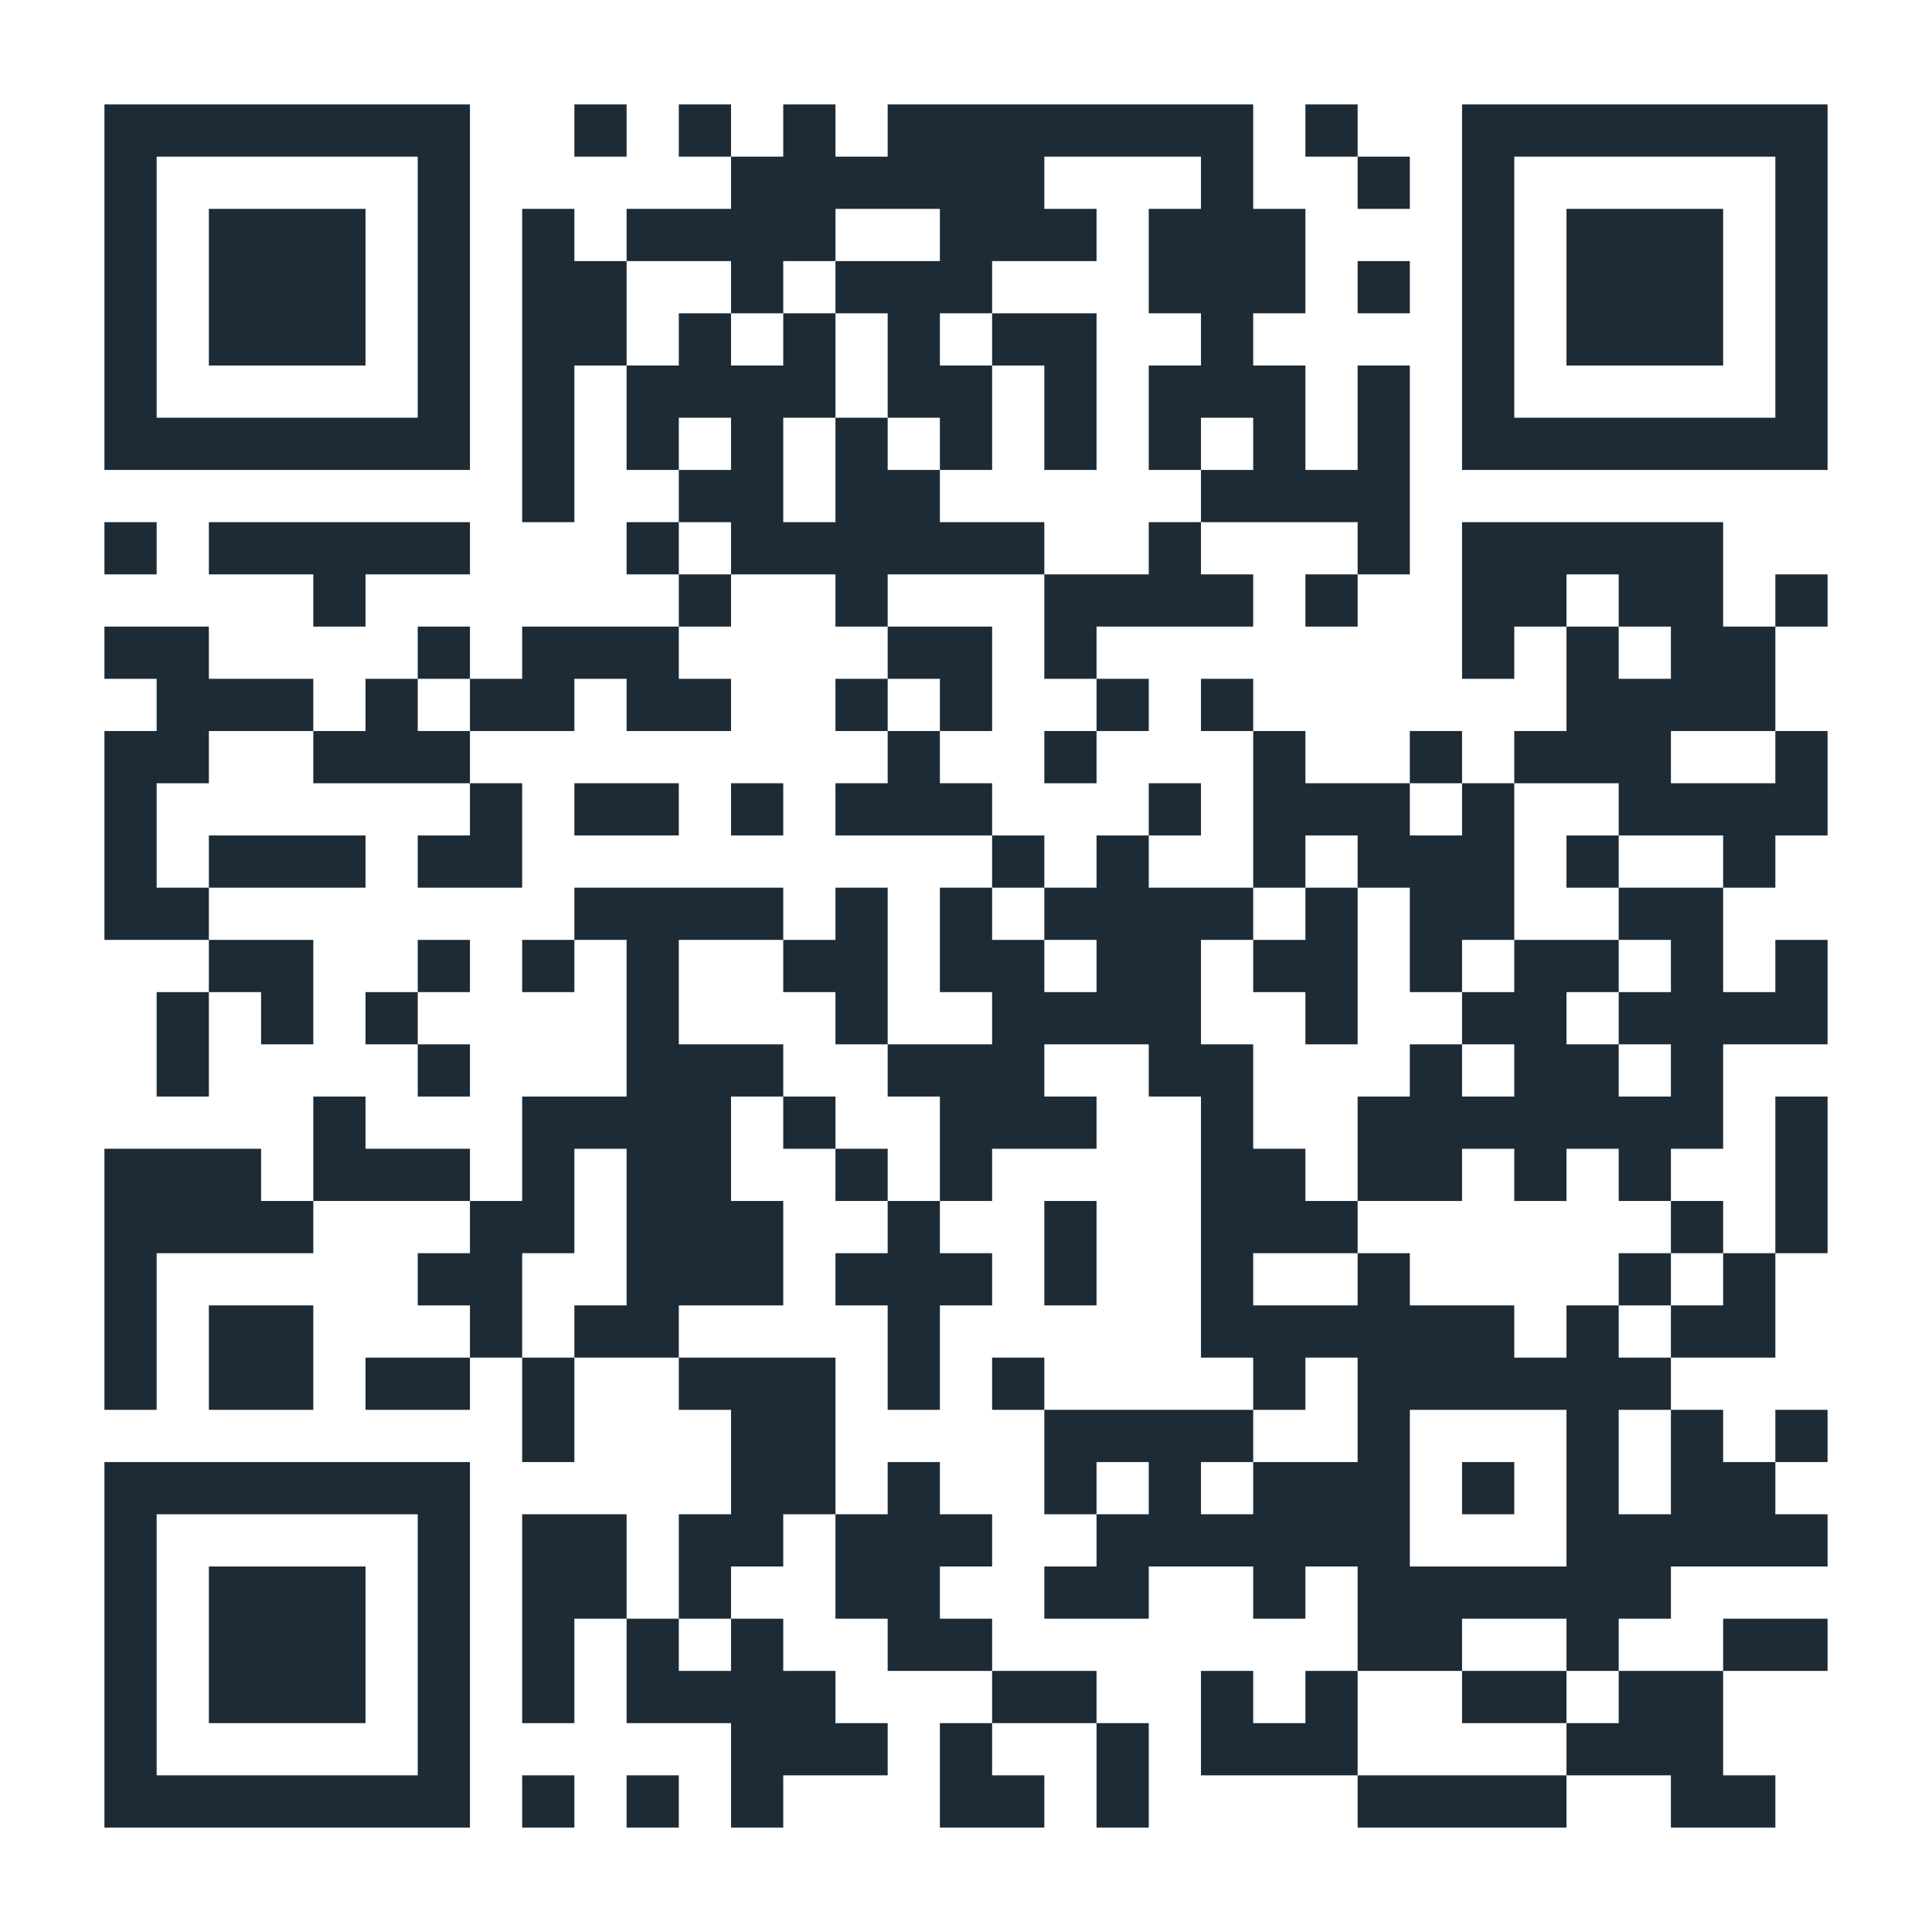
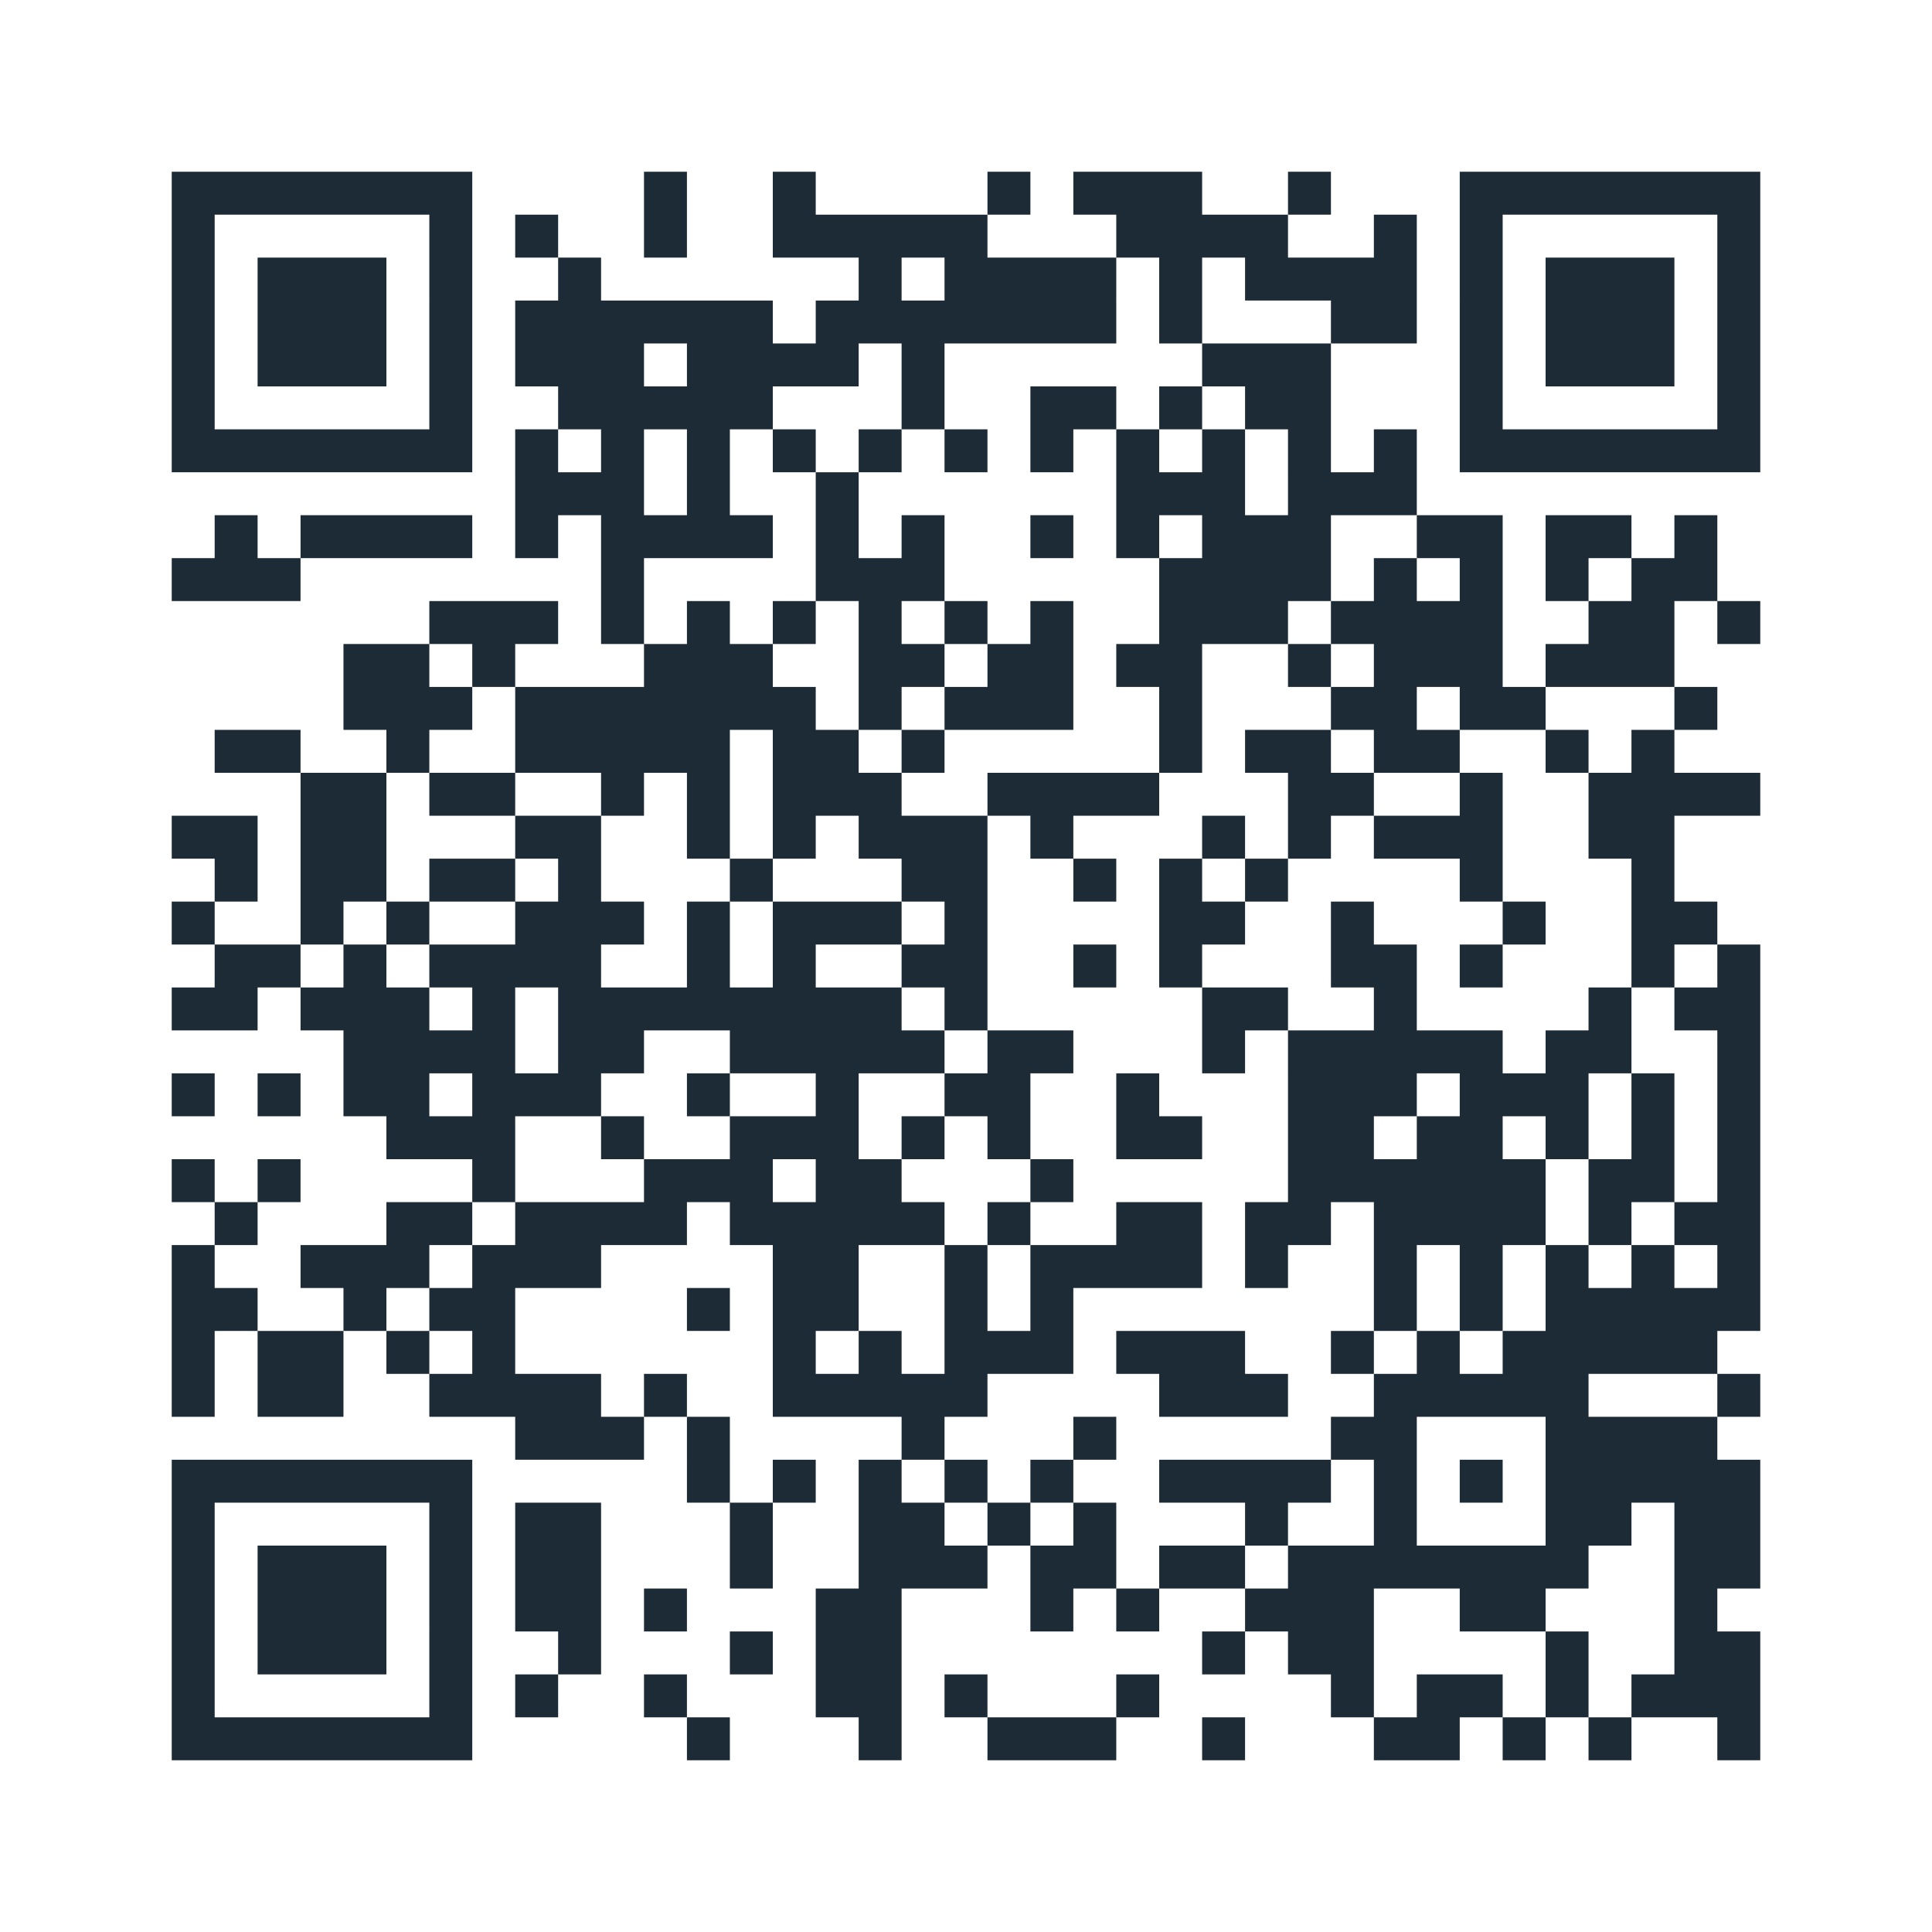
- <svg xmlns="http://www.w3.org/2000/svg" width="148" height="148" class="segno">
+ <svg xmlns="http://www.w3.org/2000/svg" width="180" height="180" class="segno">
  <g transform="scale(4)">
-     <path fill="#fff" d="M0 0h37v37h-37z" />
-     <path class="qrline" stroke="#1d2b36" d="M2 2.5h7m2 0h1m1 0h1m1 0h1m1 0h7m1 0h1m2 0h7m-33 1h1m5 0h1m5 0h6m3 0h1m2 0h1m1 0h1m5 0h1m-33 1h1m1 0h3m1 0h1m1 0h1m1 0h4m2 0h3m1 0h3m3 0h1m1 0h3m1 0h1m-33 1h1m1 0h3m1 0h1m1 0h2m2 0h1m1 0h3m3 0h3m1 0h1m1 0h1m1 0h3m1 0h1m-33 1h1m1 0h3m1 0h1m1 0h2m1 0h1m1 0h1m1 0h1m1 0h2m2 0h1m4 0h1m1 0h3m1 0h1m-33 1h1m5 0h1m1 0h1m1 0h4m1 0h2m1 0h1m1 0h3m1 0h1m1 0h1m5 0h1m-33 1h7m1 0h1m1 0h1m1 0h1m1 0h1m1 0h1m1 0h1m1 0h1m1 0h1m1 0h1m1 0h7m-25 1h1m2 0h2m1 0h2m5 0h4m-25 1h1m1 0h5m3 0h1m1 0h6m2 0h1m3 0h1m1 0h5m-27 1h1m6 0h1m2 0h1m3 0h4m1 0h1m2 0h2m1 0h2m1 0h1m-33 1h2m4 0h1m1 0h3m4 0h2m1 0h1m7 0h1m1 0h1m1 0h2m-31 1h3m1 0h1m1 0h2m1 0h2m2 0h1m1 0h1m2 0h1m1 0h1m6 0h4m-32 1h2m2 0h3m8 0h1m2 0h1m3 0h1m2 0h1m1 0h3m2 0h1m-33 1h1m6 0h1m1 0h2m1 0h1m1 0h3m3 0h1m1 0h3m1 0h1m2 0h4m-33 1h1m1 0h3m1 0h2m9 0h1m1 0h1m2 0h1m1 0h3m1 0h1m2 0h1m-32 1h2m7 0h4m1 0h1m1 0h1m1 0h4m1 0h1m1 0h2m2 0h2m-29 1h2m2 0h1m1 0h1m1 0h1m2 0h2m1 0h2m1 0h2m1 0h2m1 0h1m1 0h2m1 0h1m1 0h1m-32 1h1m1 0h1m1 0h1m4 0h1m3 0h1m2 0h4m2 0h1m2 0h2m1 0h4m-32 1h1m4 0h1m3 0h3m2 0h3m2 0h2m3 0h1m1 0h2m1 0h1m-27 1h1m3 0h4m1 0h1m2 0h3m2 0h1m2 0h7m1 0h1m-33 1h3m1 0h3m1 0h1m1 0h2m2 0h1m1 0h1m4 0h2m1 0h2m1 0h1m1 0h1m2 0h1m-33 1h4m3 0h2m1 0h3m2 0h1m2 0h1m2 0h3m6 0h1m1 0h1m-33 1h1m5 0h2m2 0h3m1 0h3m1 0h1m2 0h1m2 0h1m4 0h1m1 0h1m-32 1h1m1 0h2m3 0h1m1 0h2m4 0h1m5 0h6m1 0h1m1 0h2m-32 1h1m1 0h2m1 0h2m1 0h1m2 0h3m1 0h1m1 0h1m4 0h1m1 0h6m-22 1h1m3 0h2m4 0h4m2 0h1m3 0h1m1 0h1m1 0h1m-33 1h7m5 0h2m1 0h1m2 0h1m1 0h1m1 0h3m1 0h1m1 0h1m1 0h2m-32 1h1m5 0h1m1 0h2m1 0h2m1 0h3m2 0h6m3 0h5m-33 1h1m1 0h3m1 0h1m1 0h2m1 0h1m2 0h2m2 0h2m2 0h1m1 0h6m-30 1h1m1 0h3m1 0h1m1 0h1m1 0h1m1 0h1m2 0h2m7 0h2m2 0h1m2 0h2m-33 1h1m1 0h3m1 0h1m1 0h1m1 0h4m3 0h2m2 0h1m1 0h1m2 0h2m1 0h2m-31 1h1m5 0h1m5 0h3m1 0h1m2 0h1m1 0h3m4 0h3m-31 1h7m1 0h1m1 0h1m1 0h1m3 0h2m1 0h1m4 0h4m2 0h2" />
+     <path fill="#fff" d="M0 0h45v45h-45z" />
+     <path class="qrline" stroke="#1d2b36" d="M4 4.5h7m4 0h1m2 0h1m4 0h1m1 0h3m2 0h1m3 0h7m-37 1h1m5 0h1m1 0h1m2 0h1m2 0h5m3 0h4m2 0h1m1 0h1m5 0h1m-37 1h1m1 0h3m1 0h1m2 0h1m6 0h1m1 0h4m1 0h1m1 0h4m1 0h1m1 0h3m1 0h1m-37 1h1m1 0h3m1 0h1m1 0h6m1 0h7m1 0h1m3 0h2m1 0h1m1 0h3m1 0h1m-37 1h1m1 0h3m1 0h1m1 0h3m1 0h4m1 0h1m6 0h3m3 0h1m1 0h3m1 0h1m-37 1h1m5 0h1m2 0h5m3 0h1m2 0h2m1 0h1m1 0h2m3 0h1m5 0h1m-37 1h7m1 0h1m1 0h1m1 0h1m1 0h1m1 0h1m1 0h1m1 0h1m1 0h1m1 0h1m1 0h1m1 0h1m1 0h7m-29 1h3m1 0h1m2 0h1m6 0h3m1 0h3m-28 1h1m1 0h4m1 0h1m1 0h4m1 0h1m1 0h1m2 0h1m1 0h1m1 0h3m2 0h2m1 0h2m1 0h1m-36 1h3m7 0h1m4 0h3m5 0h4m1 0h1m1 0h1m1 0h1m1 0h2m-30 1h3m1 0h1m1 0h1m1 0h1m1 0h1m1 0h1m1 0h1m2 0h3m1 0h4m2 0h2m1 0h1m-33 1h2m1 0h1m3 0h3m2 0h2m1 0h2m1 0h2m2 0h1m1 0h3m1 0h3m-31 1h3m1 0h7m1 0h1m1 0h3m2 0h1m3 0h2m1 0h2m3 0h1m-35 1h2m2 0h1m2 0h5m1 0h2m1 0h1m5 0h1m1 0h2m1 0h2m2 0h1m1 0h1m-32 1h2m1 0h2m2 0h1m1 0h1m1 0h3m2 0h4m3 0h2m2 0h1m2 0h4m-37 1h2m1 0h2m3 0h2m2 0h1m1 0h1m1 0h3m1 0h1m3 0h1m1 0h1m1 0h3m2 0h2m-34 1h1m1 0h2m1 0h2m1 0h1m3 0h1m3 0h2m2 0h1m1 0h1m1 0h1m4 0h1m3 0h1m-35 1h1m2 0h1m1 0h1m2 0h3m1 0h1m1 0h3m1 0h1m4 0h2m2 0h1m3 0h1m2 0h2m-35 1h2m1 0h1m1 0h4m2 0h1m1 0h1m2 0h2m2 0h1m1 0h1m3 0h2m1 0h1m3 0h1m1 0h1m-37 1h2m1 0h3m1 0h1m1 0h8m1 0h1m5 0h2m2 0h1m4 0h1m1 0h2m-33 1h4m1 0h2m2 0h5m1 0h2m3 0h1m1 0h5m1 0h2m2 0h1m-37 1h1m1 0h1m1 0h2m1 0h3m2 0h1m2 0h1m2 0h2m2 0h1m3 0h3m1 0h3m1 0h1m1 0h1m-32 1h3m2 0h1m2 0h3m1 0h1m1 0h1m2 0h2m2 0h2m1 0h2m1 0h1m1 0h1m1 0h1m-37 1h1m1 0h1m4 0h1m3 0h3m1 0h2m3 0h1m5 0h6m1 0h2m1 0h1m-36 1h1m3 0h2m1 0h4m1 0h5m1 0h1m2 0h2m1 0h2m1 0h4m1 0h1m1 0h2m-37 1h1m2 0h3m1 0h3m4 0h2m2 0h1m1 0h4m1 0h1m2 0h1m1 0h1m1 0h1m1 0h1m1 0h1m-37 1h2m2 0h1m1 0h2m4 0h1m1 0h2m2 0h1m1 0h1m7 0h1m1 0h1m1 0h5m-37 1h1m1 0h2m1 0h1m1 0h1m6 0h1m1 0h1m1 0h3m1 0h3m2 0h1m1 0h1m1 0h5m-36 1h1m1 0h2m2 0h4m1 0h1m2 0h5m4 0h3m2 0h5m3 0h1m-29 1h3m1 0h1m4 0h1m3 0h1m5 0h2m3 0h4m-36 1h7m5 0h1m1 0h1m1 0h1m1 0h1m1 0h1m2 0h4m1 0h1m1 0h1m1 0h5m-37 1h1m5 0h1m1 0h2m3 0h1m2 0h2m1 0h1m1 0h1m3 0h1m2 0h1m3 0h2m1 0h2m-37 1h1m1 0h3m1 0h1m1 0h2m3 0h1m2 0h3m1 0h2m1 0h2m1 0h7m2 0h2m-37 1h1m1 0h3m1 0h1m1 0h2m1 0h1m3 0h2m3 0h1m1 0h1m2 0h3m2 0h2m3 0h1m-36 1h1m1 0h3m1 0h1m2 0h1m3 0h1m1 0h2m7 0h1m1 0h2m4 0h1m2 0h2m-37 1h1m5 0h1m1 0h1m2 0h1m3 0h2m1 0h1m3 0h1m4 0h1m1 0h2m1 0h1m1 0h3m-37 1h7m5 0h1m3 0h1m2 0h3m2 0h1m3 0h2m1 0h1m1 0h1m2 0h1" />
  </g>
</svg>
